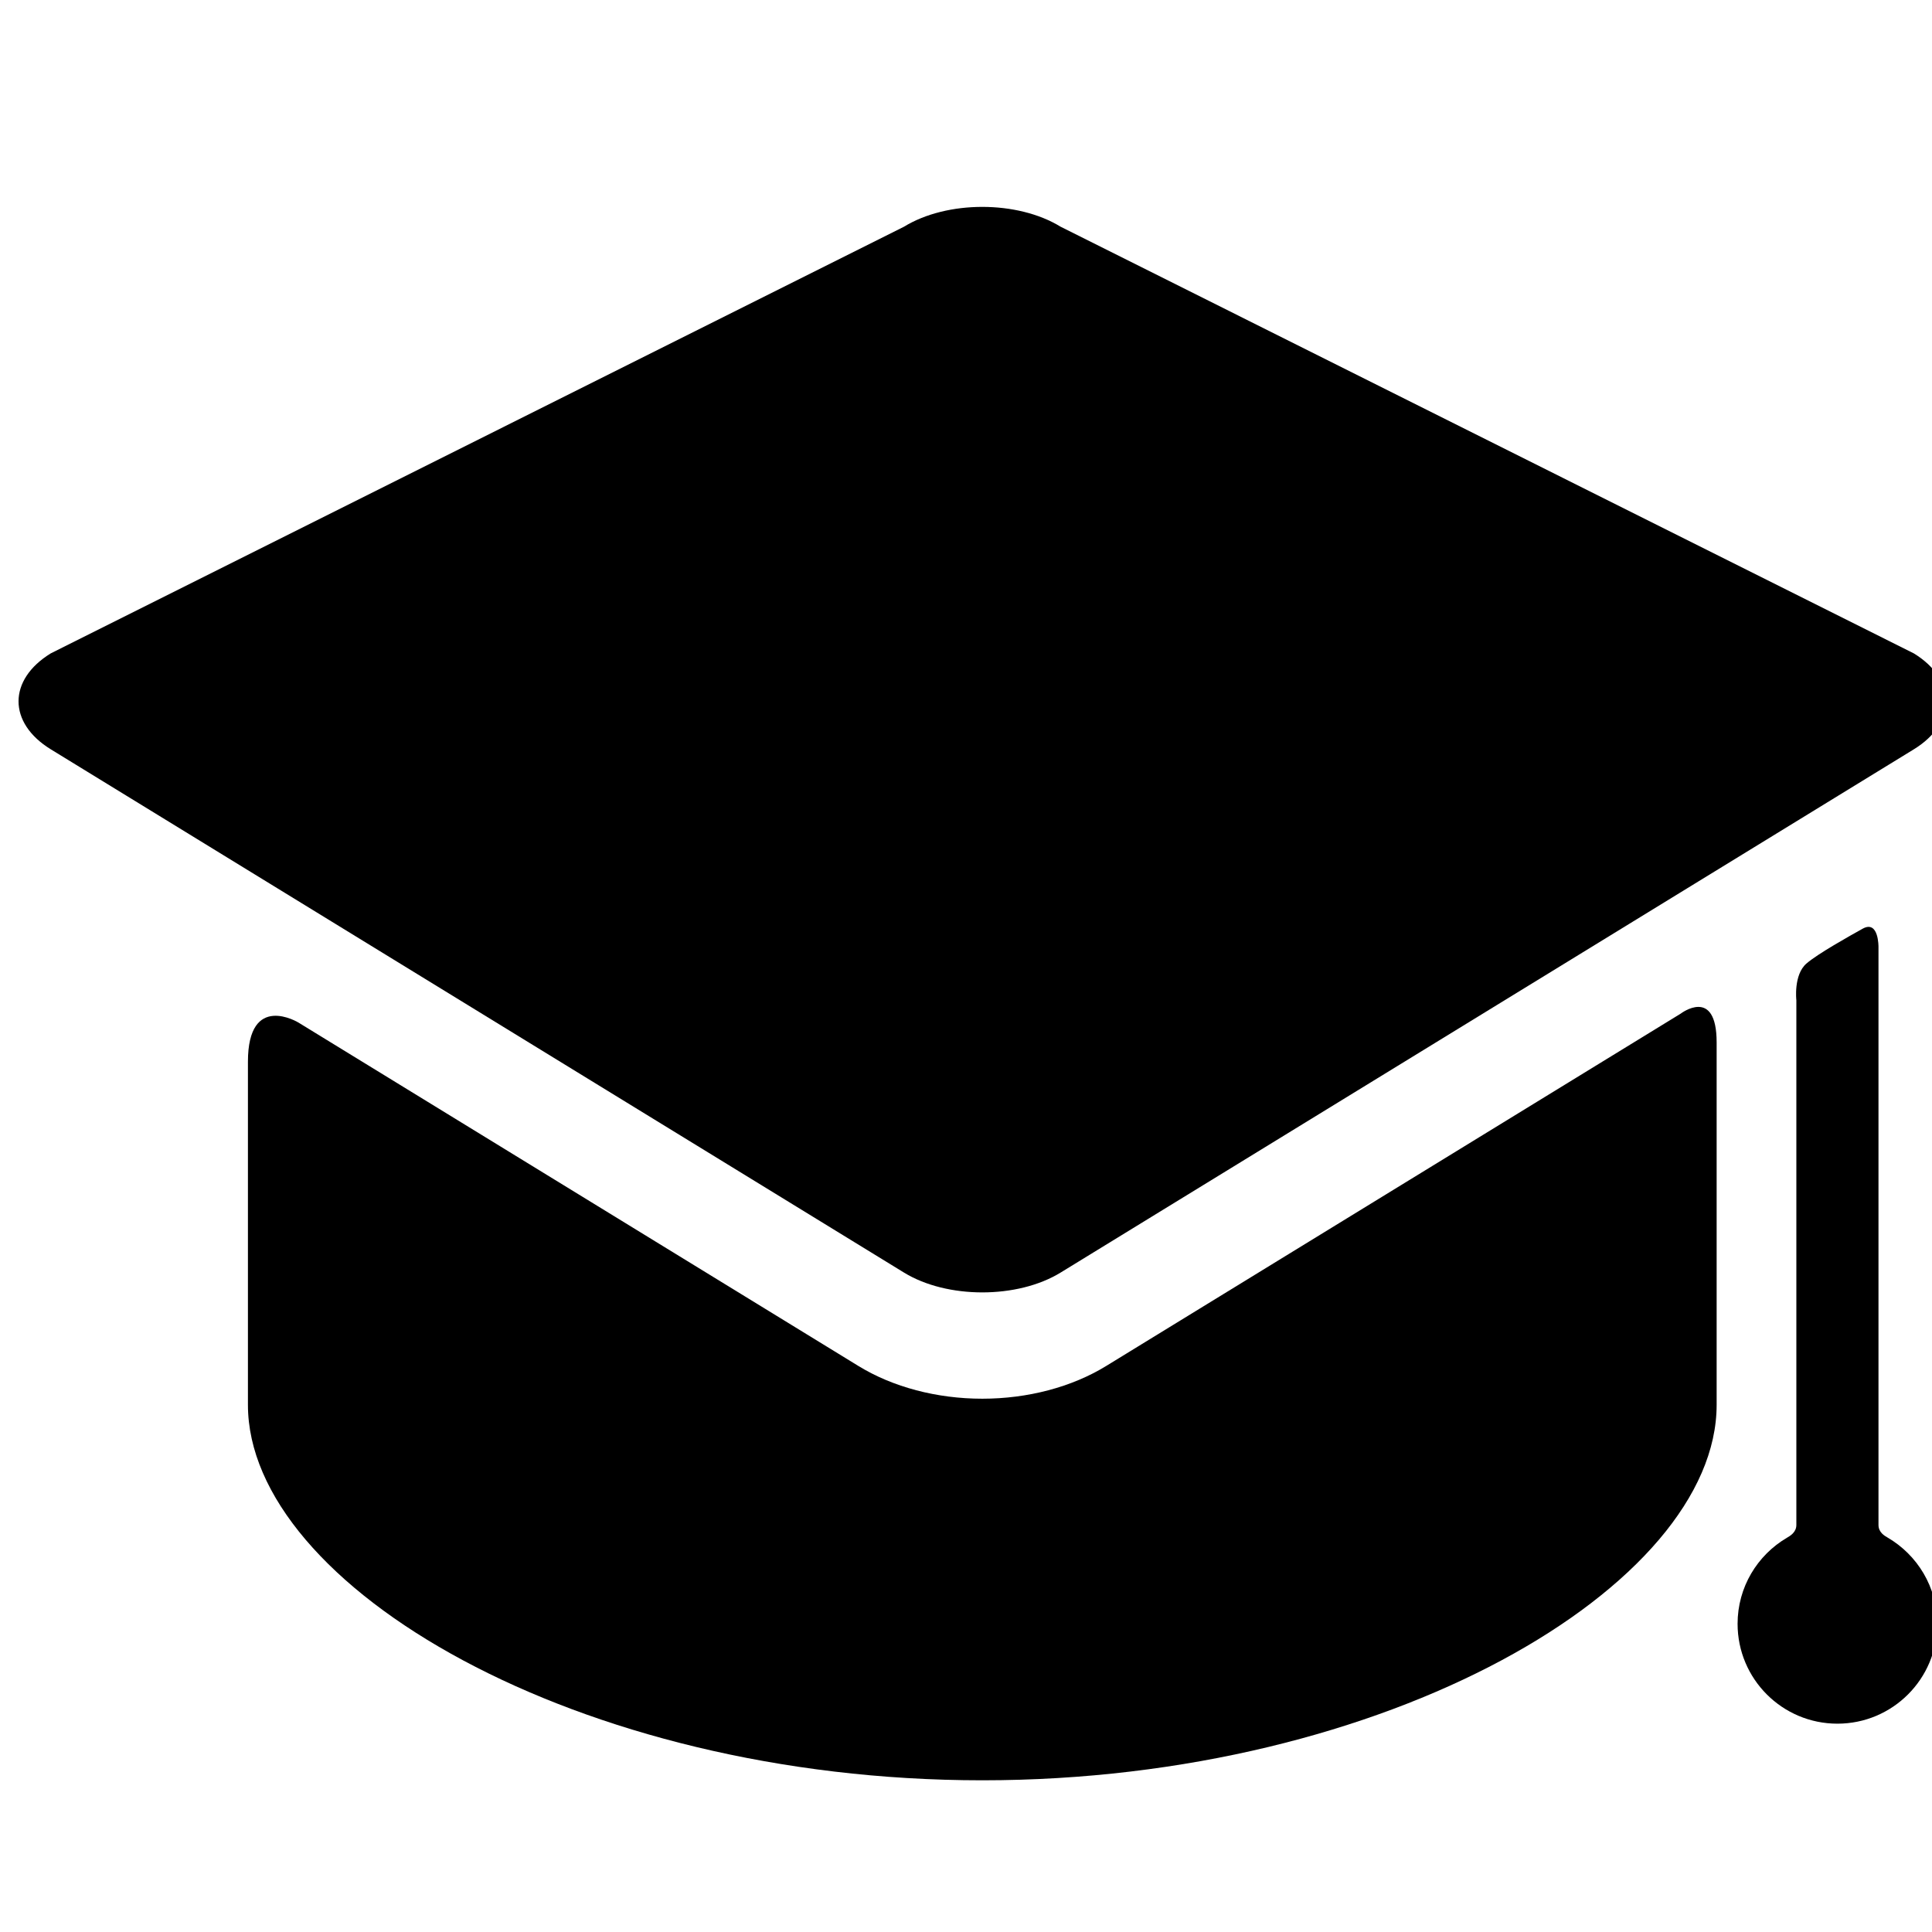
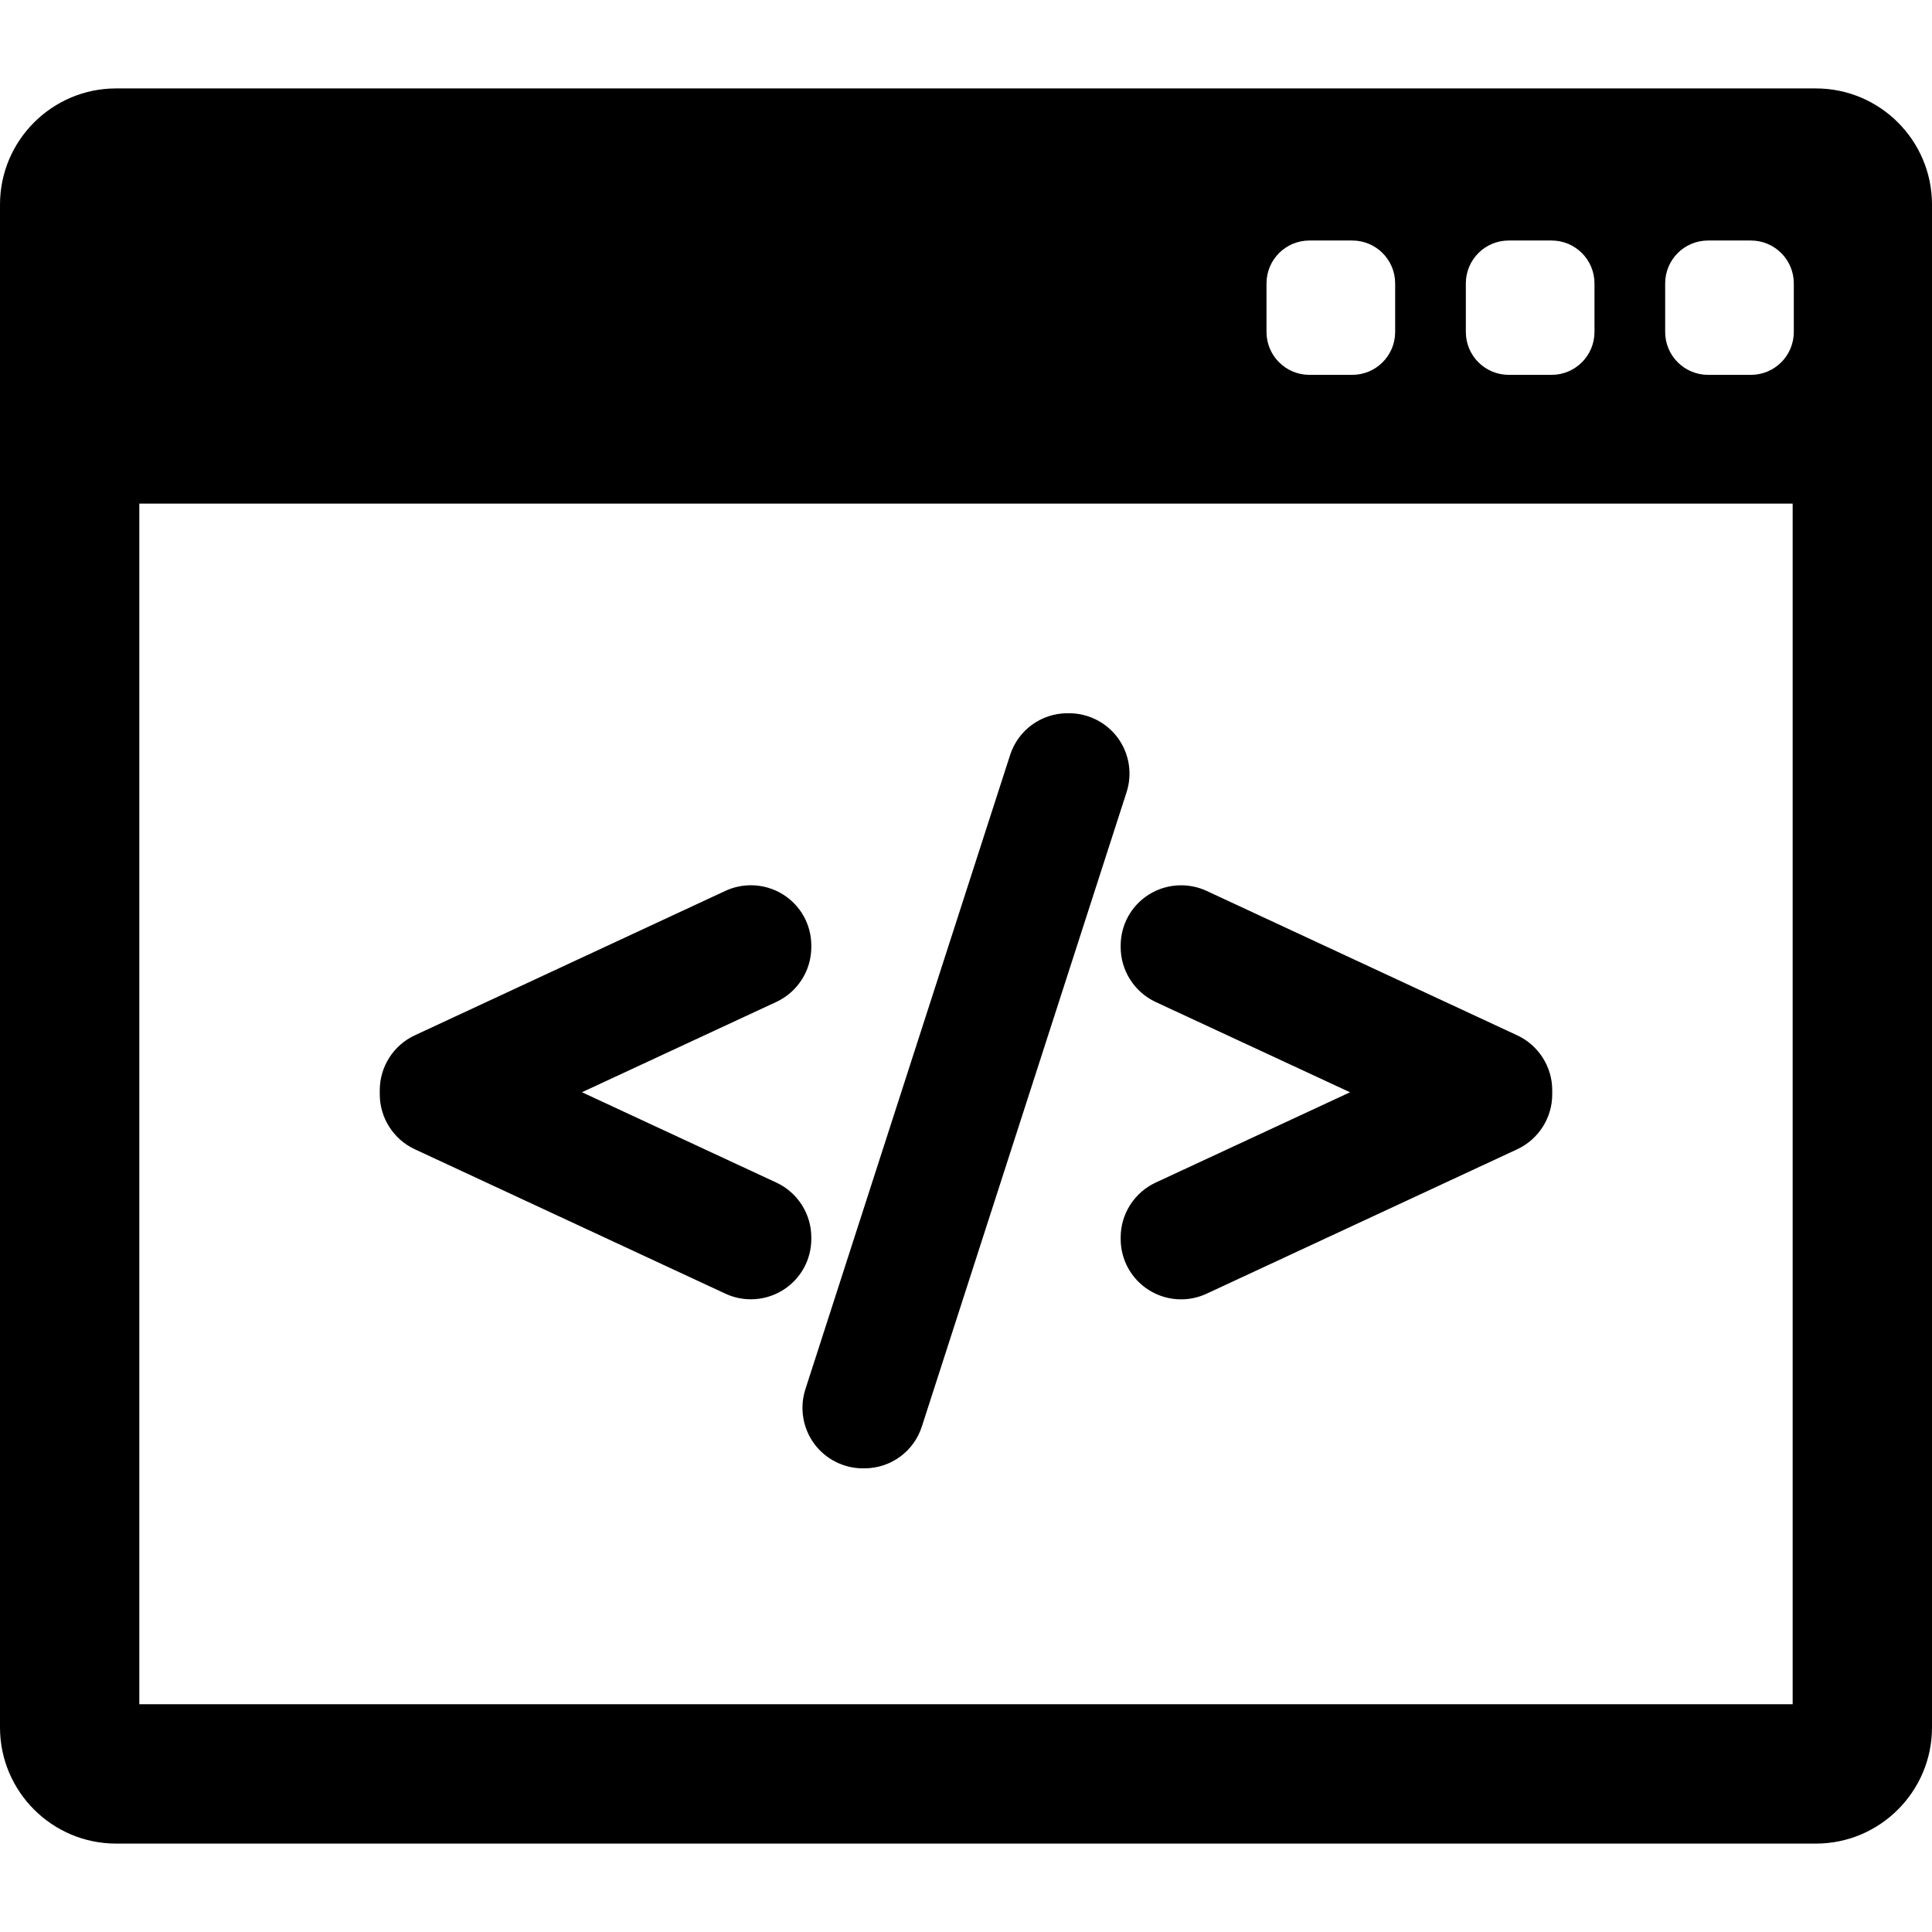
- <svg xmlns="http://www.w3.org/2000/svg" xmlns:xlink="http://www.w3.org/1999/xlink" version="1.1" id="Capa_1" x="0px" y="0px" width="100px" height="100px" viewBox="0 0 100 100" style="enable-background:new 0 0 100 100;" xml:space="preserve">
-   <style type="text/css">
- 
- 	.st0{clip-path:url(#SVGID_2_);}
- 	.st1{clip-path:url(#SVGID_4_);}
- 
- </style>
+ <svg xmlns="http://www.w3.org/2000/svg" version="1.1" id="Capa_1" x="0px" y="0px" width="100px" height="100px" viewBox="146.093 146.093 100 100" style="enable-background:new 146.093 146.093 100 100;" xml:space="preserve">
  <g>
    <g>
      <g>
-         <defs>
-           <rect id="SVGID_1_" x="0.96" y="10.708" width="100" height="81.583" />
-         </defs>
-         <clipPath id="SVGID_2_">
-           <use xlink:href="#SVGID_1_" style="overflow:visible;" />
-         </clipPath>
-         <path class="st0" d="M57.247,70.708c-1.775,1.088-4.05,1.689-6.403,1.689c-2.354,0-4.629-0.602-6.404-1.689L15.45,52.929     c0,0-2.617-1.604-2.617,2.028v17.756c0,9.353,17.019,19.435,38.01,19.435s38.01-10.082,38.01-19.435V53.957     c0-2.918-1.861-1.491-1.861-1.491L57.247,70.708z" />
-       </g>
-       <g>
-         <defs>
-           <rect id="SVGID_3_" x="0.96" y="10.708" width="100" height="81.583" />
-         </defs>
-         <clipPath id="SVGID_4_">
-           <use xlink:href="#SVGID_3_" style="overflow:visible;" />
-         </clipPath>
-         <path class="st1" d="M99.057,38.786c2.228-1.366,2.228-3.602,0-4.968L54.894,11.733c-2.228-1.366-5.872-1.366-8.101,0     L2.63,33.817c-2.227,1.366-2.227,3.602,0,4.968l44.163,27.085c2.229,1.366,5.873,1.366,8.101,0" />
+         <path d="M240.084,150.67h-87.982c-3.313,0-6.009,2.696-6.009,6.01v78.826c0,3.313,2.695,6.011,6.009,6.011h87.982     c3.313,0,6.009-2.695,6.009-6.011V156.68C246.093,153.366,243.398,150.67,240.084,150.67z M221.965,160.761     c0-1.226,0.993-2.219,2.219-2.219h2.219c1.227,0,2.22,0.994,2.22,2.219v2.515c0,1.225-0.993,2.219-2.22,2.219h-2.219     c-1.226,0-2.219-0.994-2.219-2.219V160.761z M211.647,160.761c0-1.226,0.994-2.219,2.22-2.219h2.219     c1.226,0,2.22,0.994,2.22,2.219v2.515c0,1.225-0.994,2.219-2.22,2.219h-2.219c-1.226,0-2.22-0.994-2.22-2.219V160.761z      M238.881,234.304h-85.577v-62.143h85.577V234.304L238.881,234.304z M238.94,163.276c0,1.225-0.993,2.219-2.219,2.219h-2.219     c-1.228,0-2.22-0.994-2.22-2.219v-2.515c0-1.226,0.993-2.219,2.22-2.219h2.219c1.226,0,2.219,0.994,2.219,2.219V163.276z" />
+         <path d="M167.558,205.576l16.085,7.479c0.416,0.192,0.858,0.289,1.316,0.289c0.596,0,1.177-0.169,1.682-0.49     c0.905-0.578,1.445-1.563,1.445-2.635v-0.082c0-1.212-0.71-2.324-1.81-2.834l-10.061-4.676l10.061-4.675     c1.1-0.511,1.81-1.623,1.81-2.834v-0.081c0-1.074-0.54-2.059-1.445-2.635c-0.5-0.319-1.083-0.488-1.684-0.488     c-0.454,0-0.909,0.1-1.315,0.289l-16.084,7.48c-1.098,0.51-1.808,1.623-1.808,2.834v0.224     C165.75,203.95,166.459,205.063,167.558,205.576z" />
+         <path d="M188.23,220.812c0.586,0.804,1.53,1.282,2.524,1.282h0.08c1.365,0,2.561-0.872,2.976-2.171l10.596-32.832     c0.306-0.948,0.137-1.994-0.45-2.798c-0.587-0.803-1.53-1.283-2.524-1.283h-0.08c-1.365,0-2.563,0.873-2.979,2.171     l-10.598,32.833C187.474,218.965,187.644,220.01,188.23,220.812z" />
+         <path d="M204.099,195.12c0,1.209,0.709,2.322,1.81,2.836l10.061,4.673l-10.061,4.675c-1.101,0.512-1.81,1.623-1.81,2.834v0.082     c0,1.072,0.539,2.059,1.444,2.637c0.504,0.32,1.085,0.49,1.682,0.49c0.458,0,0.9-0.098,1.318-0.291l16.085-7.479     c1.098-0.513,1.808-1.625,1.808-2.834v-0.224c0-1.211-0.71-2.324-1.809-2.836l-16.085-7.479     c-0.405-0.188-0.859-0.288-1.313-0.288c-0.601,0-1.184,0.168-1.684,0.487c-0.906,0.577-1.446,1.563-1.446,2.636V195.12     L204.099,195.12L204.099,195.12z" />
      </g>
    </g>
-     <path d="M97.23,78.933V49.019c0,0,0.021-1.417-0.821-0.949c-0.673,0.375-2.326,1.297-2.909,1.804   c-0.673,0.583-0.521,1.896-0.521,1.896v27.162c0,0.387-0.332,0.57-0.489,0.663c-1.527,0.897-2.553,2.555-2.553,4.453   c0,2.855,2.313,5.169,5.167,5.169c2.854,0,5.168-2.313,5.168-5.169c0-1.906-1.034-3.567-2.57-4.464   C97.549,79.495,97.23,79.318,97.23,78.933L97.23,78.933z" />
  </g>
</svg>
